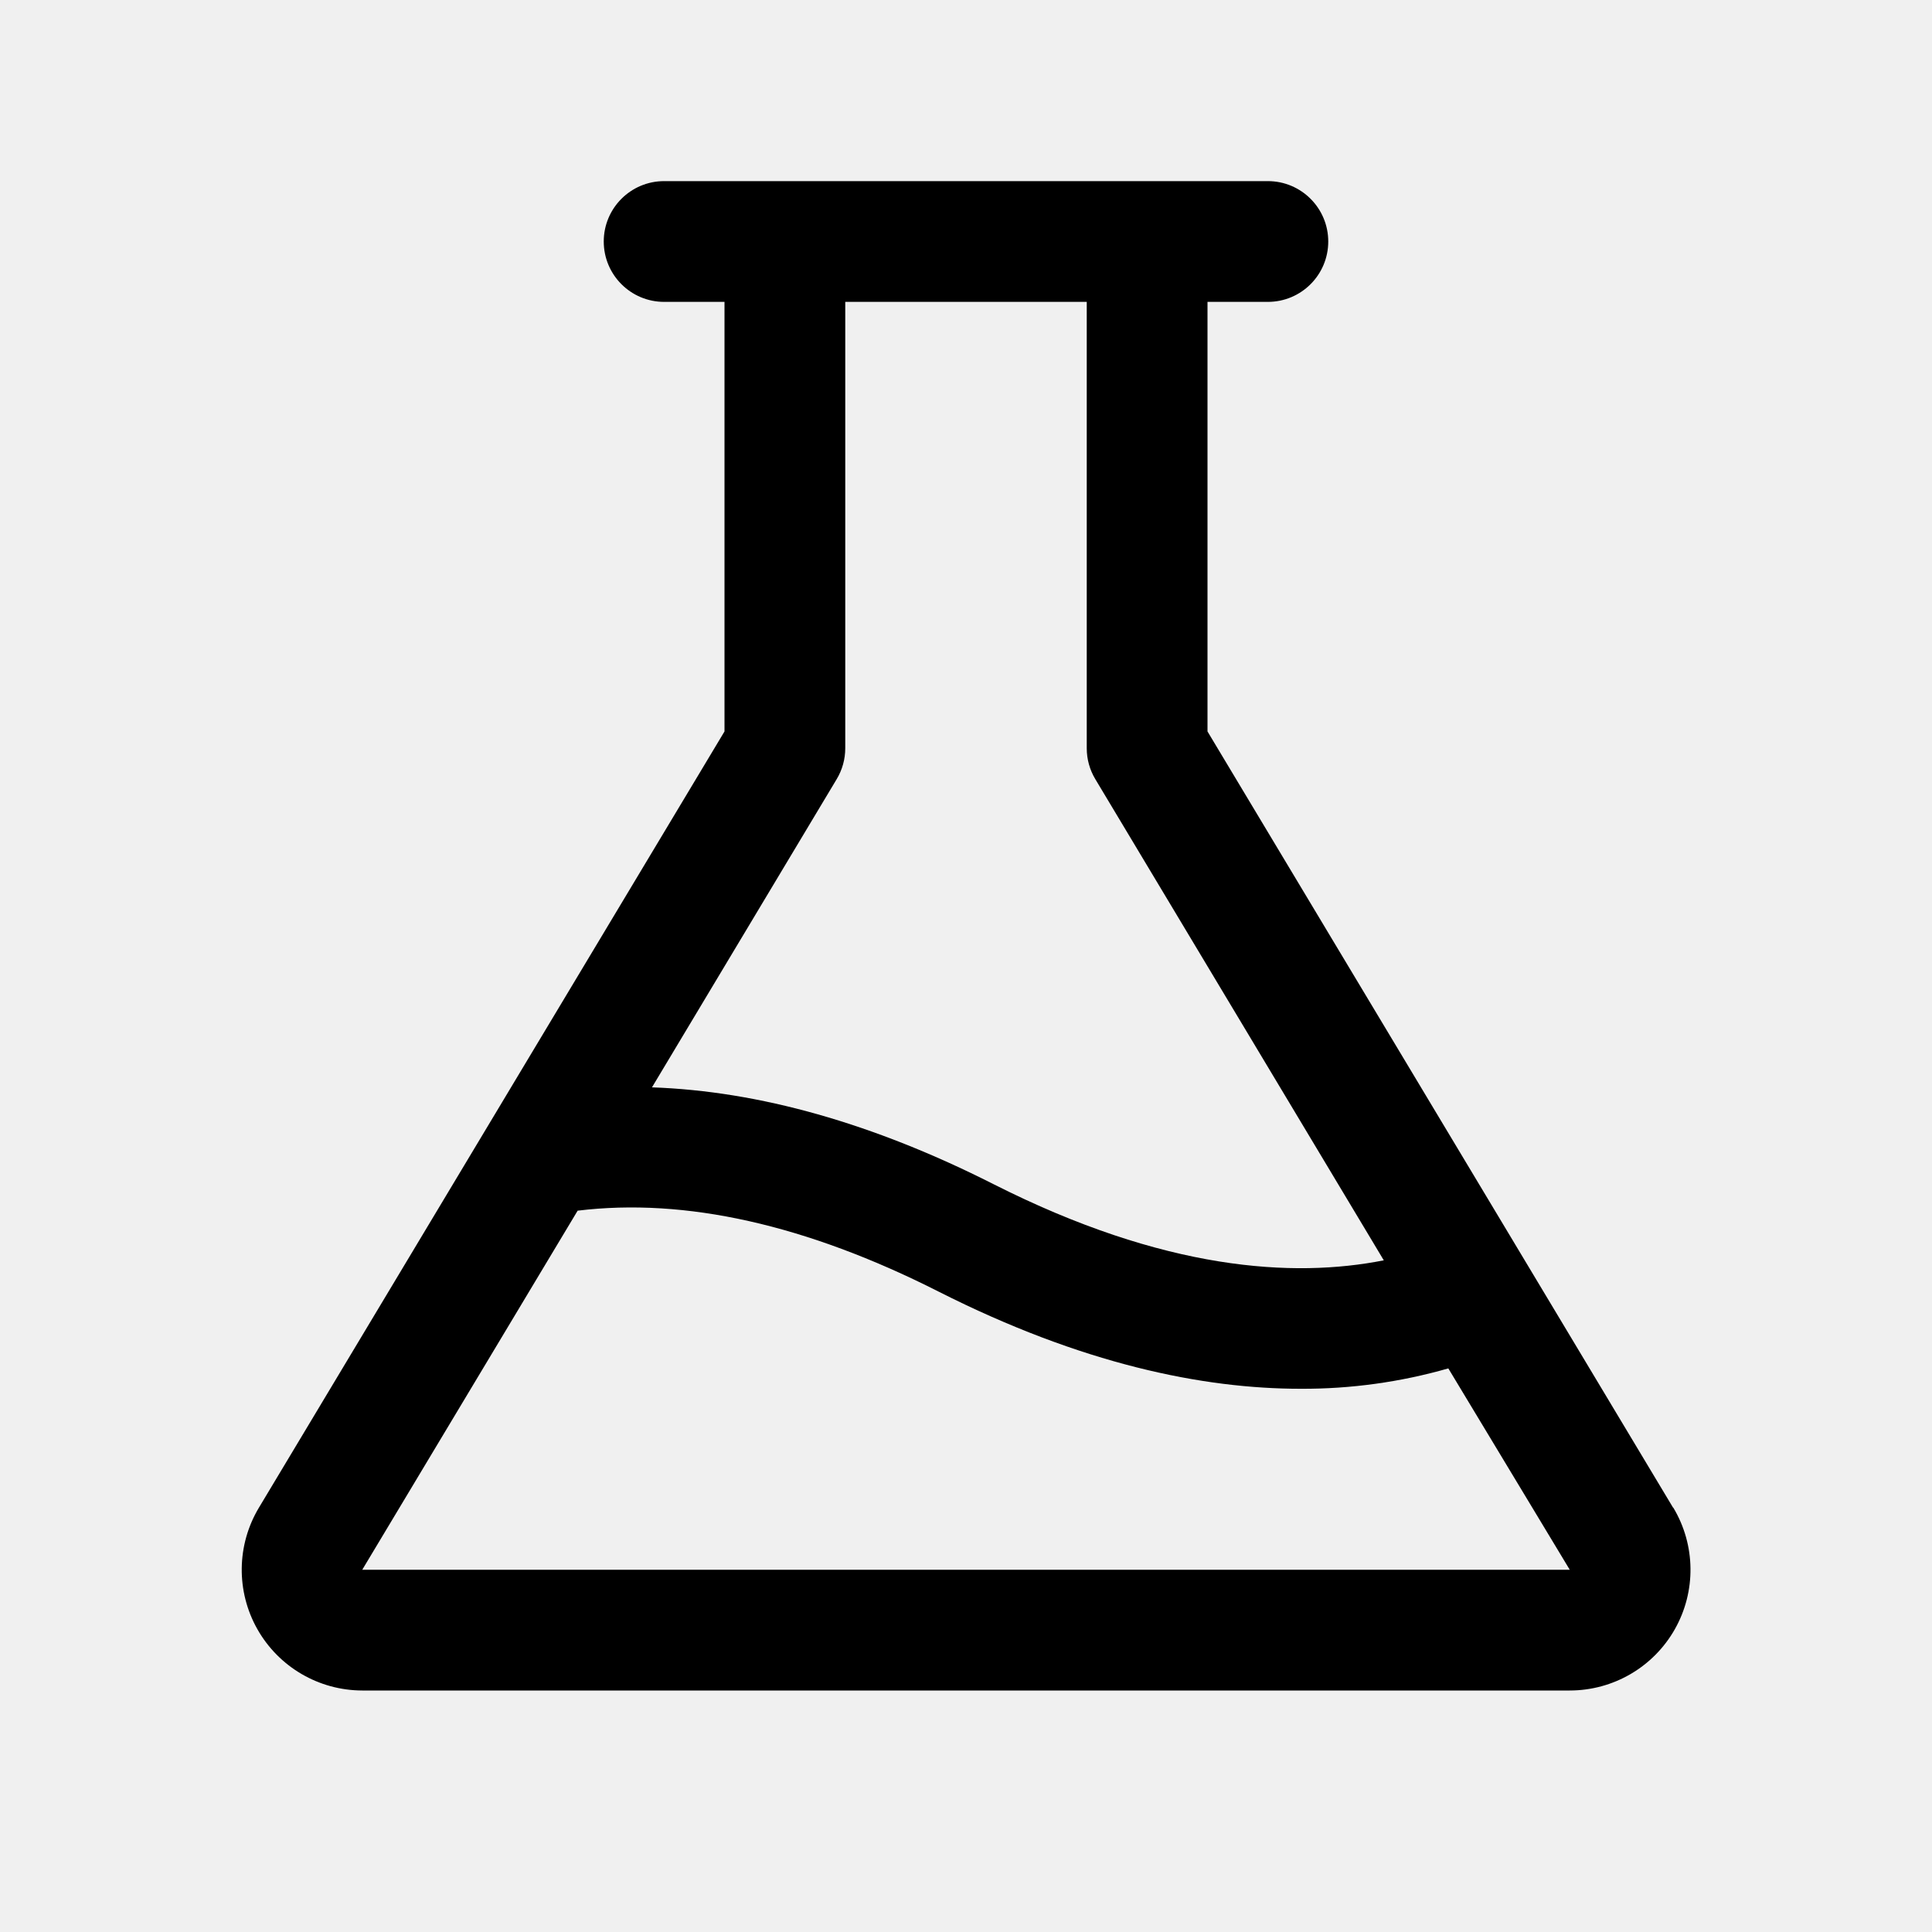
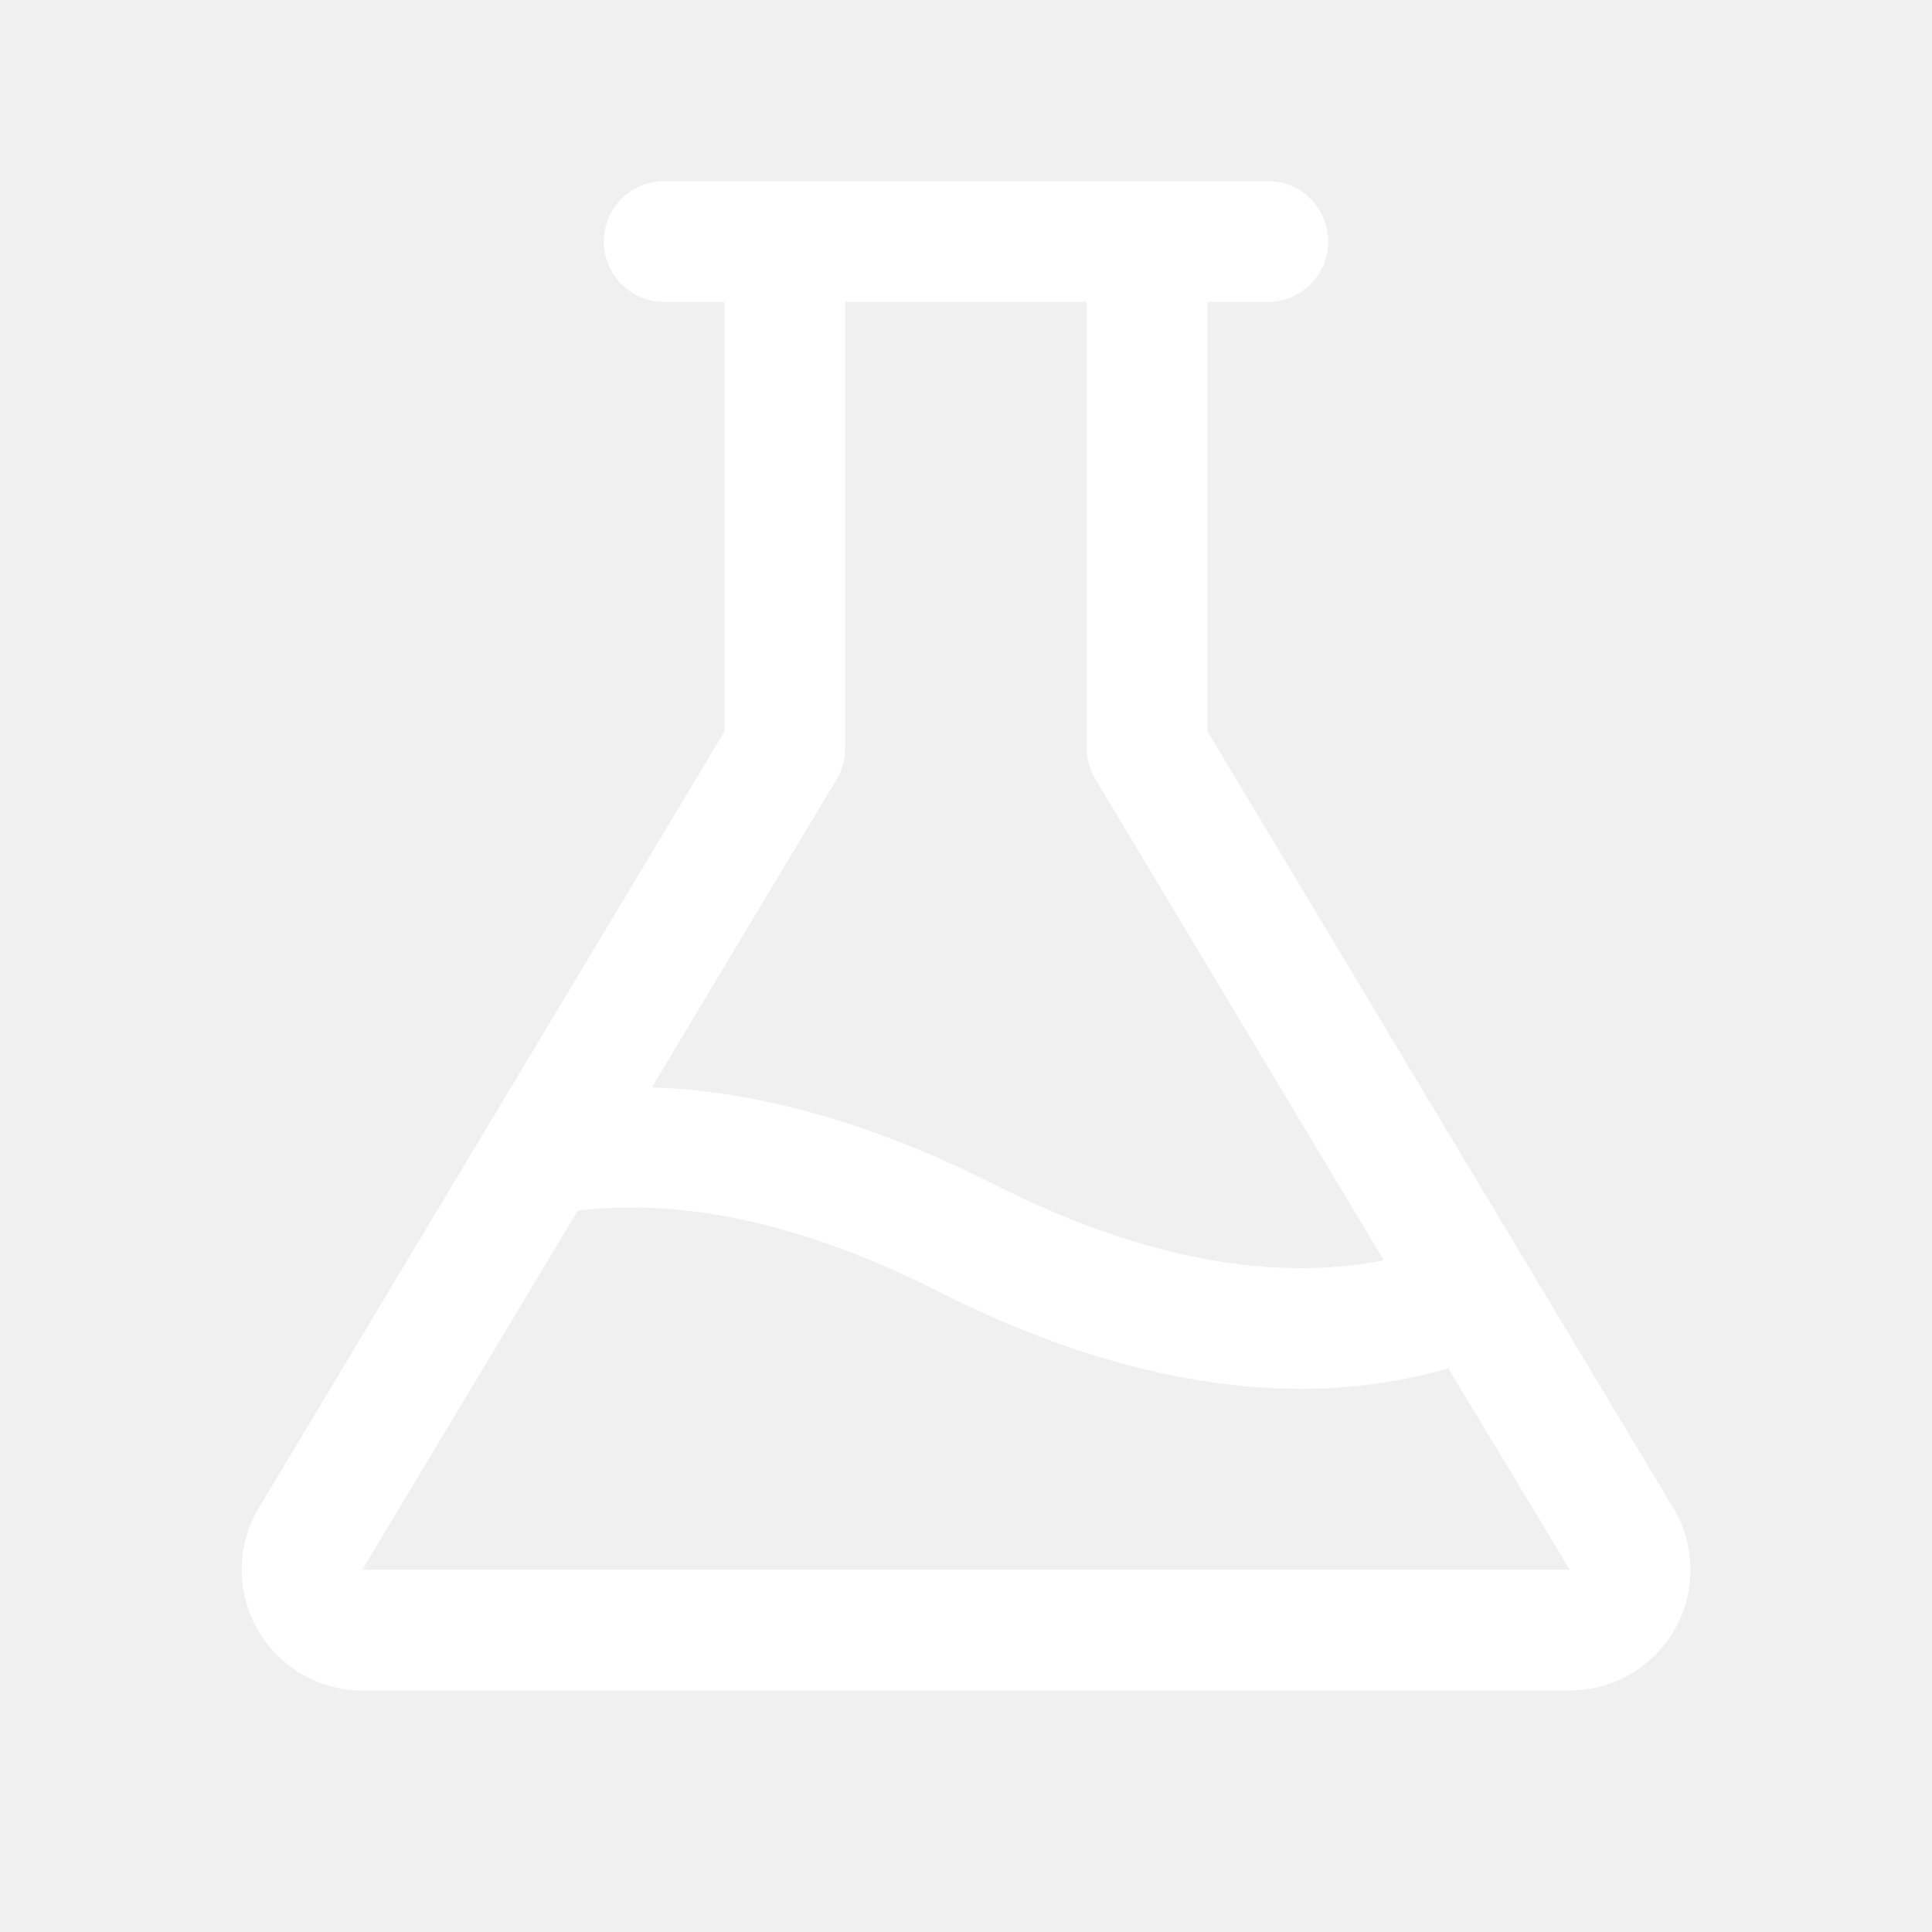
- <svg xmlns="http://www.w3.org/2000/svg" width="32" height="32" fill="#000000" viewBox="0 0 256 256">
+ <svg xmlns="http://www.w3.org/2000/svg" width="32" height="32" fill="#fff" viewBox="0 0 256 256">
  <path d="M221.69,199.77,160,96.92V40h8a8,8,0,0,0,0-16H88a8,8,0,0,0,0,16h8V96.92L34.31,199.77A16,16,0,0,0,48,224H208a16,16,0,0,0,13.72-24.23ZM110.86,103.25A7.93,7.93,0,0,0,112,99.14V40h32V99.14a7.93,7.93,0,0,0,1.14,4.11L183.36,167c-12,2.37-29.07,1.37-51.75-10.11-15.91-8.05-31.05-12.32-45.22-12.81ZM48,208l28.54-47.58c14.25-1.74,30.31,1.85,47.82,10.72,19,9.61,35,12.88,48,12.88a69.89,69.89,0,0,0,19.55-2.7L208,208Z" />
</svg>
